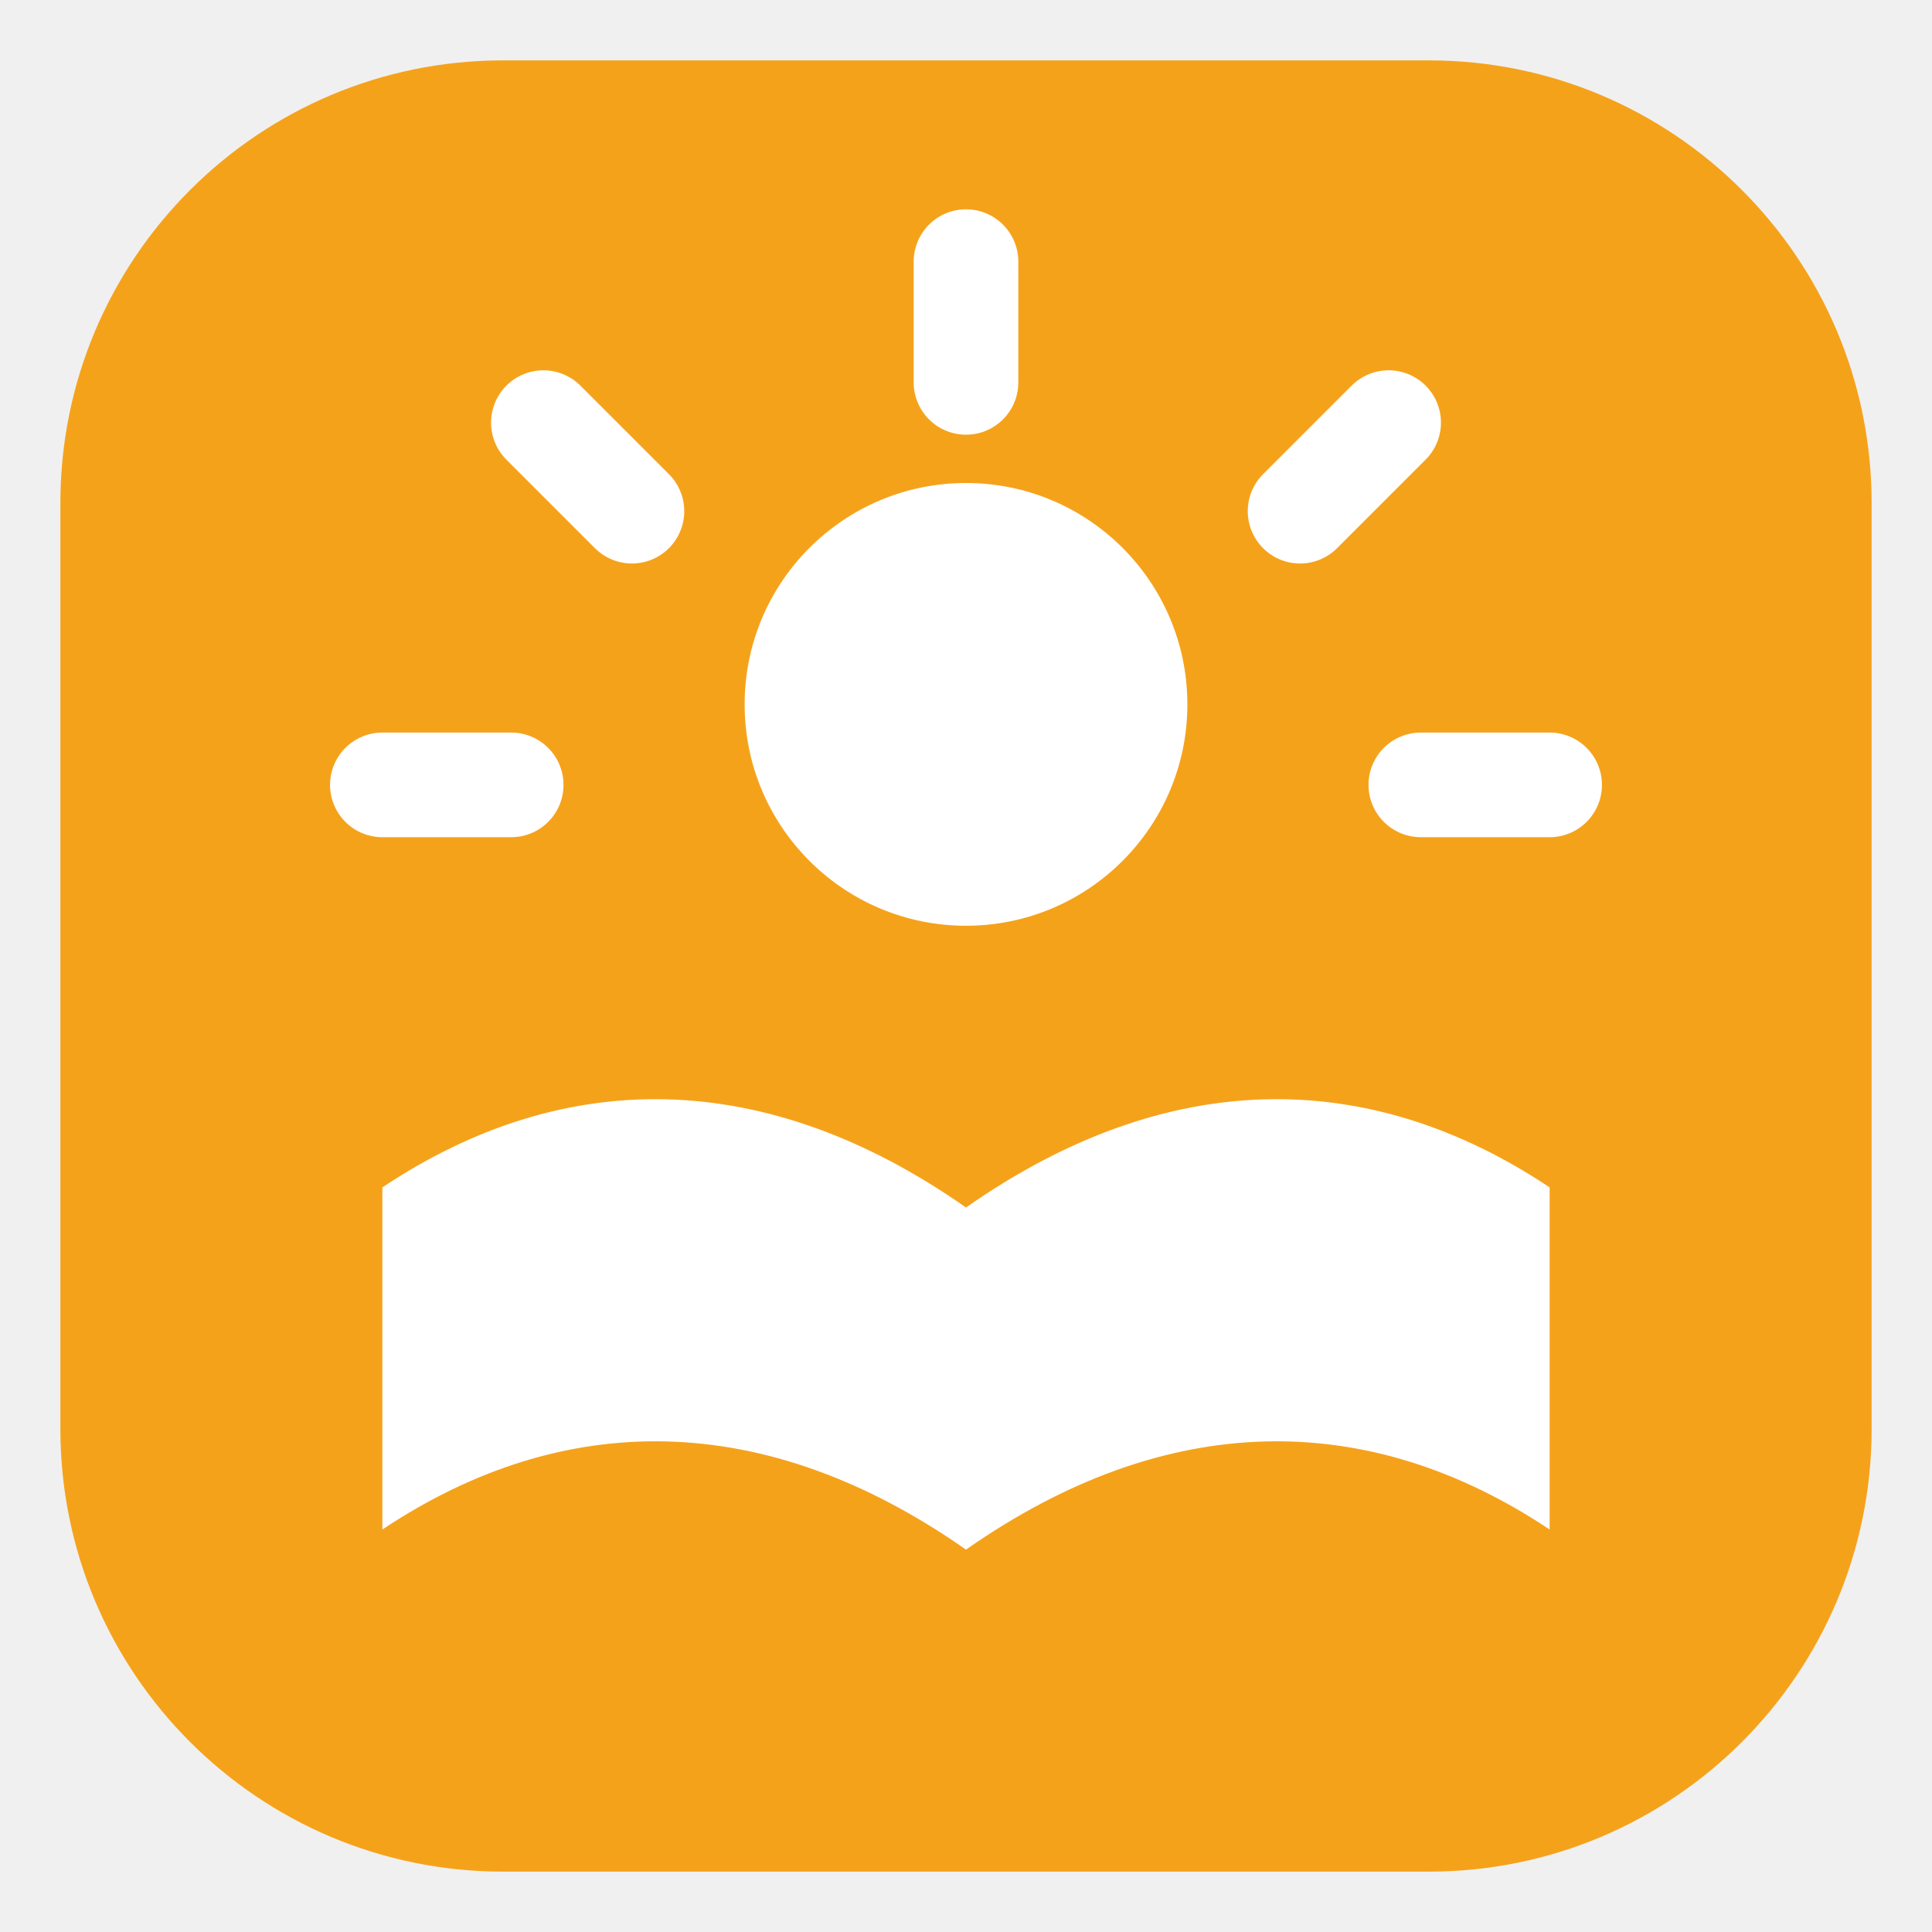
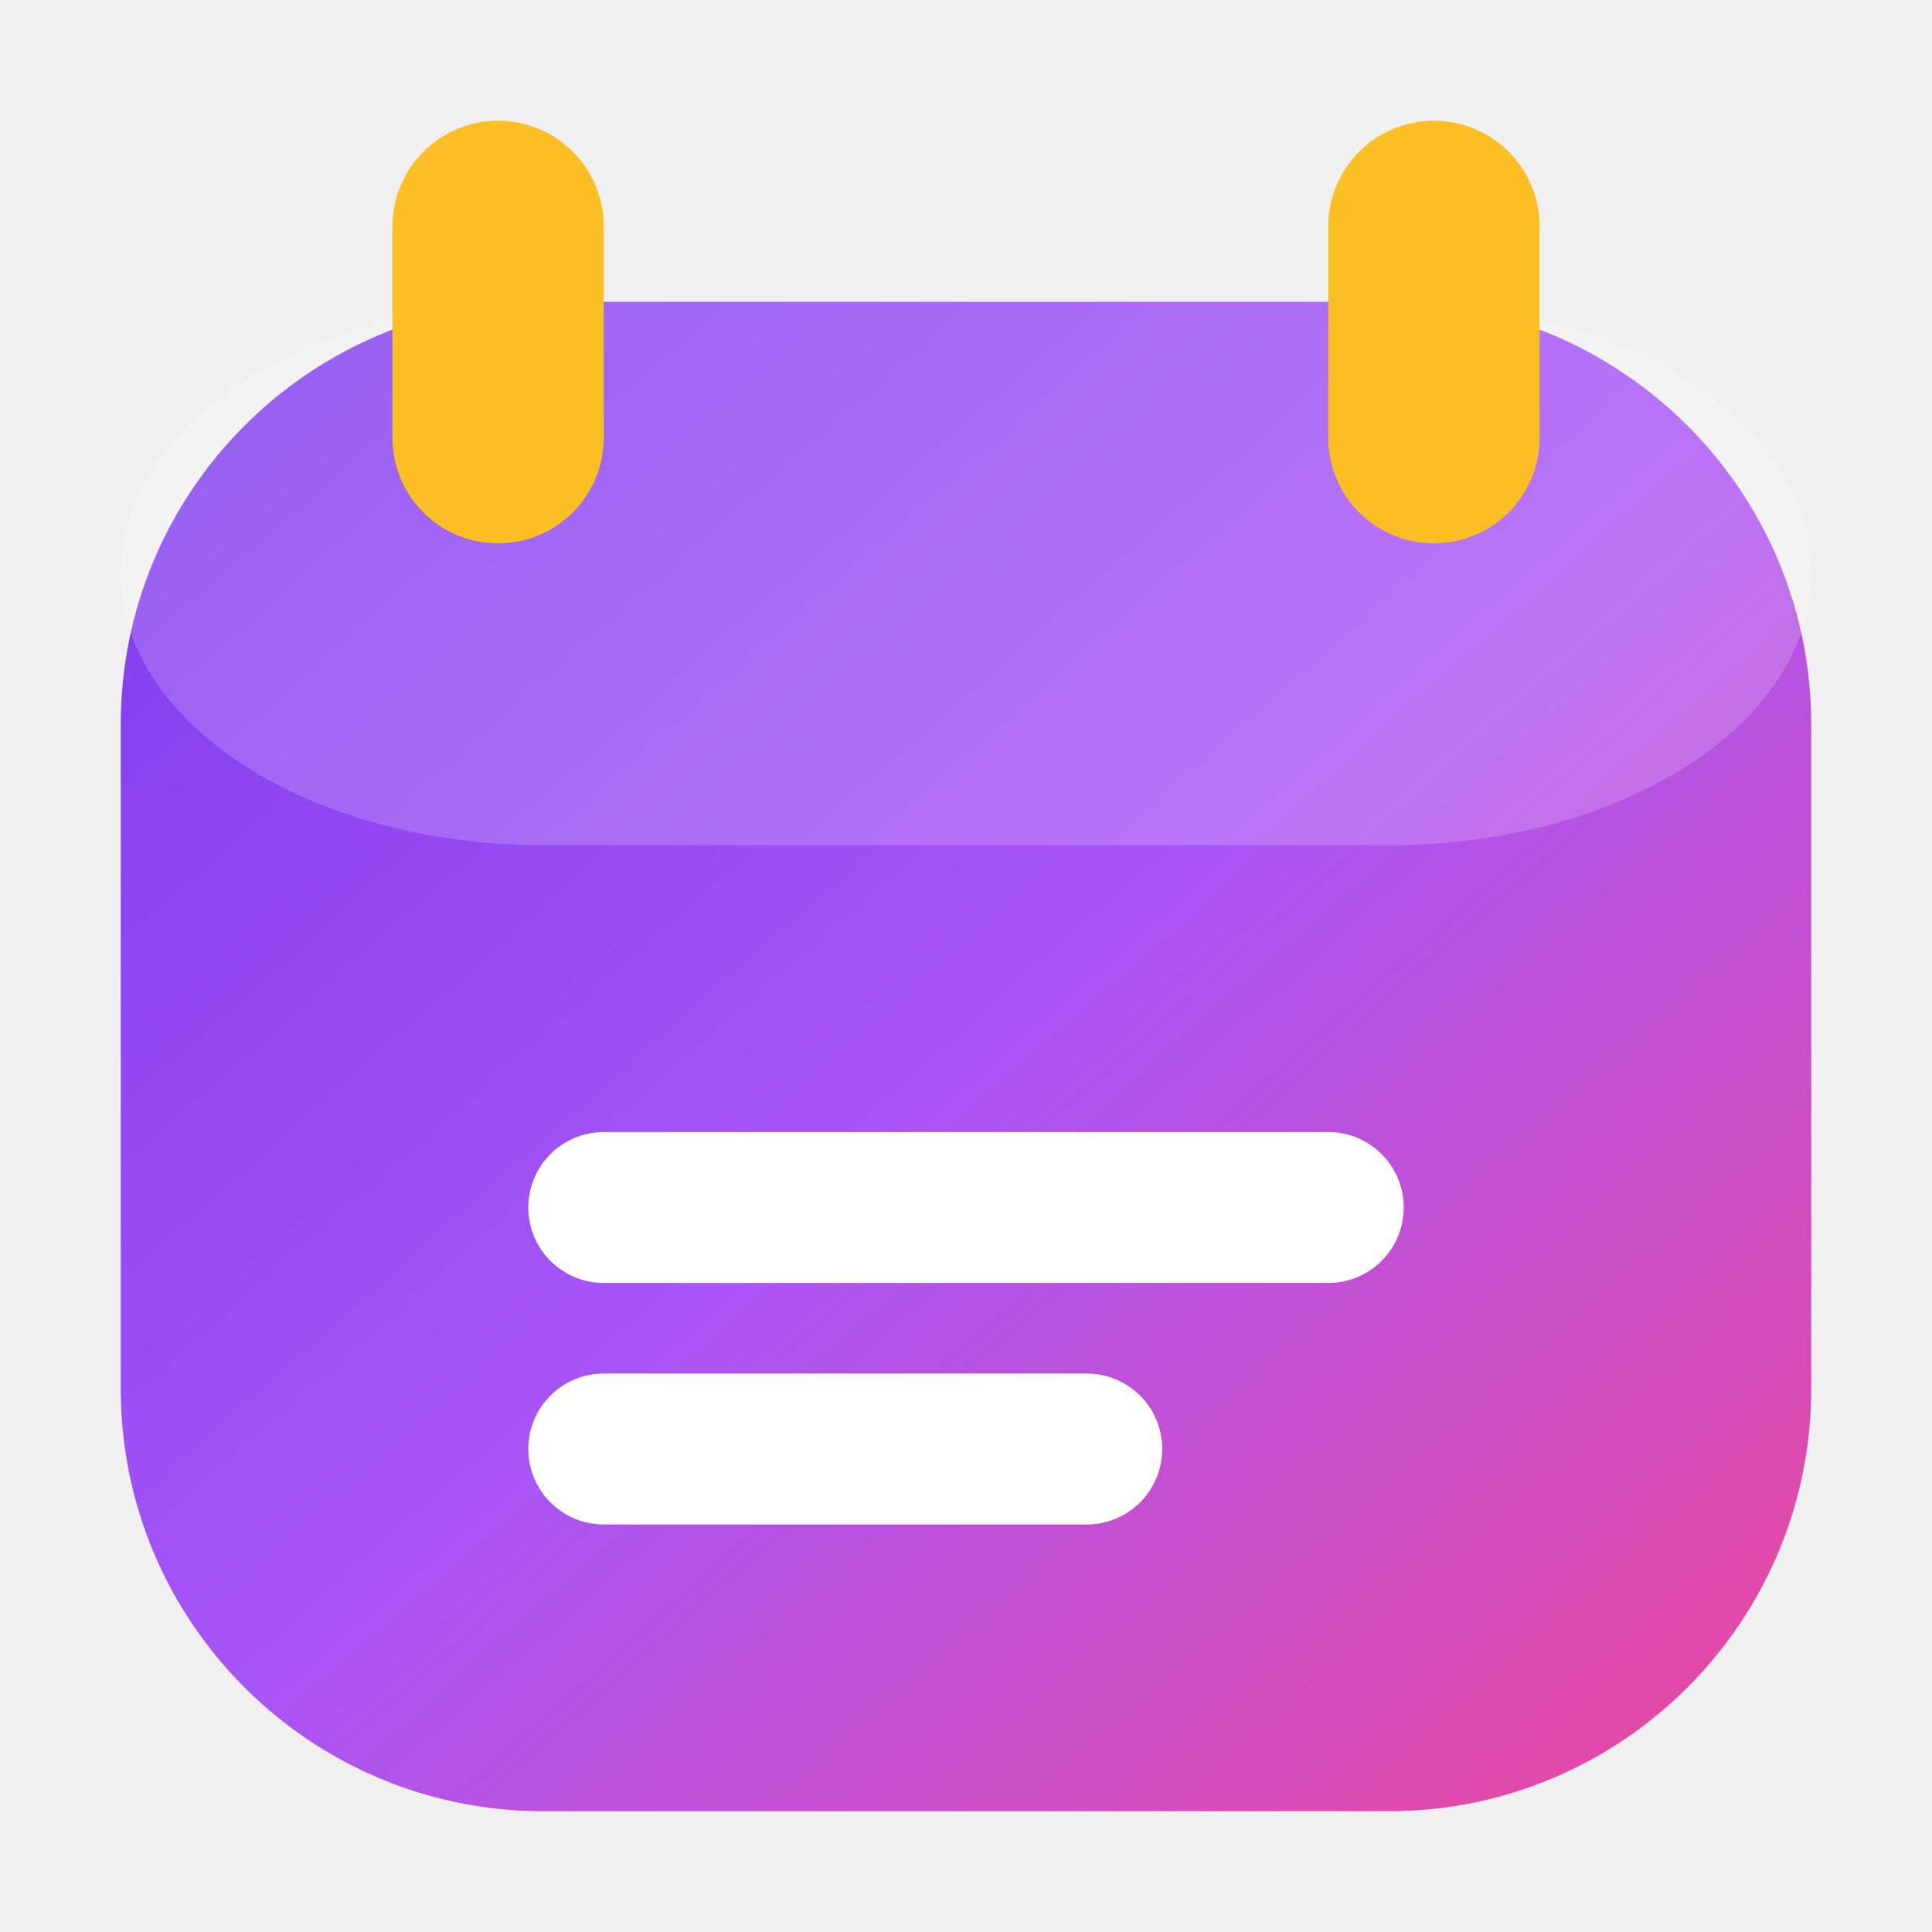
- <svg xmlns="http://www.w3.org/2000/svg" viewBox="0 0 48 48">
-   <rect x="1.5" y="1.5" width="45" height="45" rx="11" fill="#F5A21B" />
-   <g fill="#FFFFFF">
-     <circle cx="24" cy="17.5" r="5.5" />
-     <path d="M9.5 29.5c4.5-3 9.5-3 14.5.5 5-3.5 10-3.5 14.5-.5v8.5c-4.5-3-9.5-3-14.5.5-5-3.5-10-3.5-14.5-.5z" />
-   </g>
-   <g stroke="#FFFFFF" stroke-width="2.6" stroke-linecap="round" fill="none">
-     <path d="M24 6.5v3" />
-     <path d="M13.5 10.5l2.2 2.2" />
-     <path d="M34.5 10.5l-2.2 2.2" />
-     <path d="M9.5 19.5h3.2" />
-     <path d="M35.3 19.5h3.2" />
-   </g>
+ <svg xmlns="http://www.w3.org/2000/svg" viewBox="0 0 64 64">
+   <defs>
+     <linearGradient id="g" x1="0" y1="0" x2="1" y2="1">
+       <stop offset="0" stop-color="#7c3aed" />
+       <stop offset="0.5" stop-color="#a855f7" />
+       <stop offset="1" stop-color="#ec4899" />
+     </linearGradient>
+   </defs>
+   <rect x="4" y="10" width="56" height="50" rx="14" fill="url(#g)" />
+   <rect x="4" y="10" width="56" height="18" rx="14" fill="#ffffff" opacity="0.18" />
+   <rect x="13" y="4" width="7" height="14" rx="3.5" fill="#fbbf24" />
+   <rect x="44" y="4" width="7" height="14" rx="3.5" fill="#fbbf24" />
+   <path d="M20 40h24M20 48h16" stroke="#ffffff" stroke-width="5" stroke-linecap="round" />
</svg>
